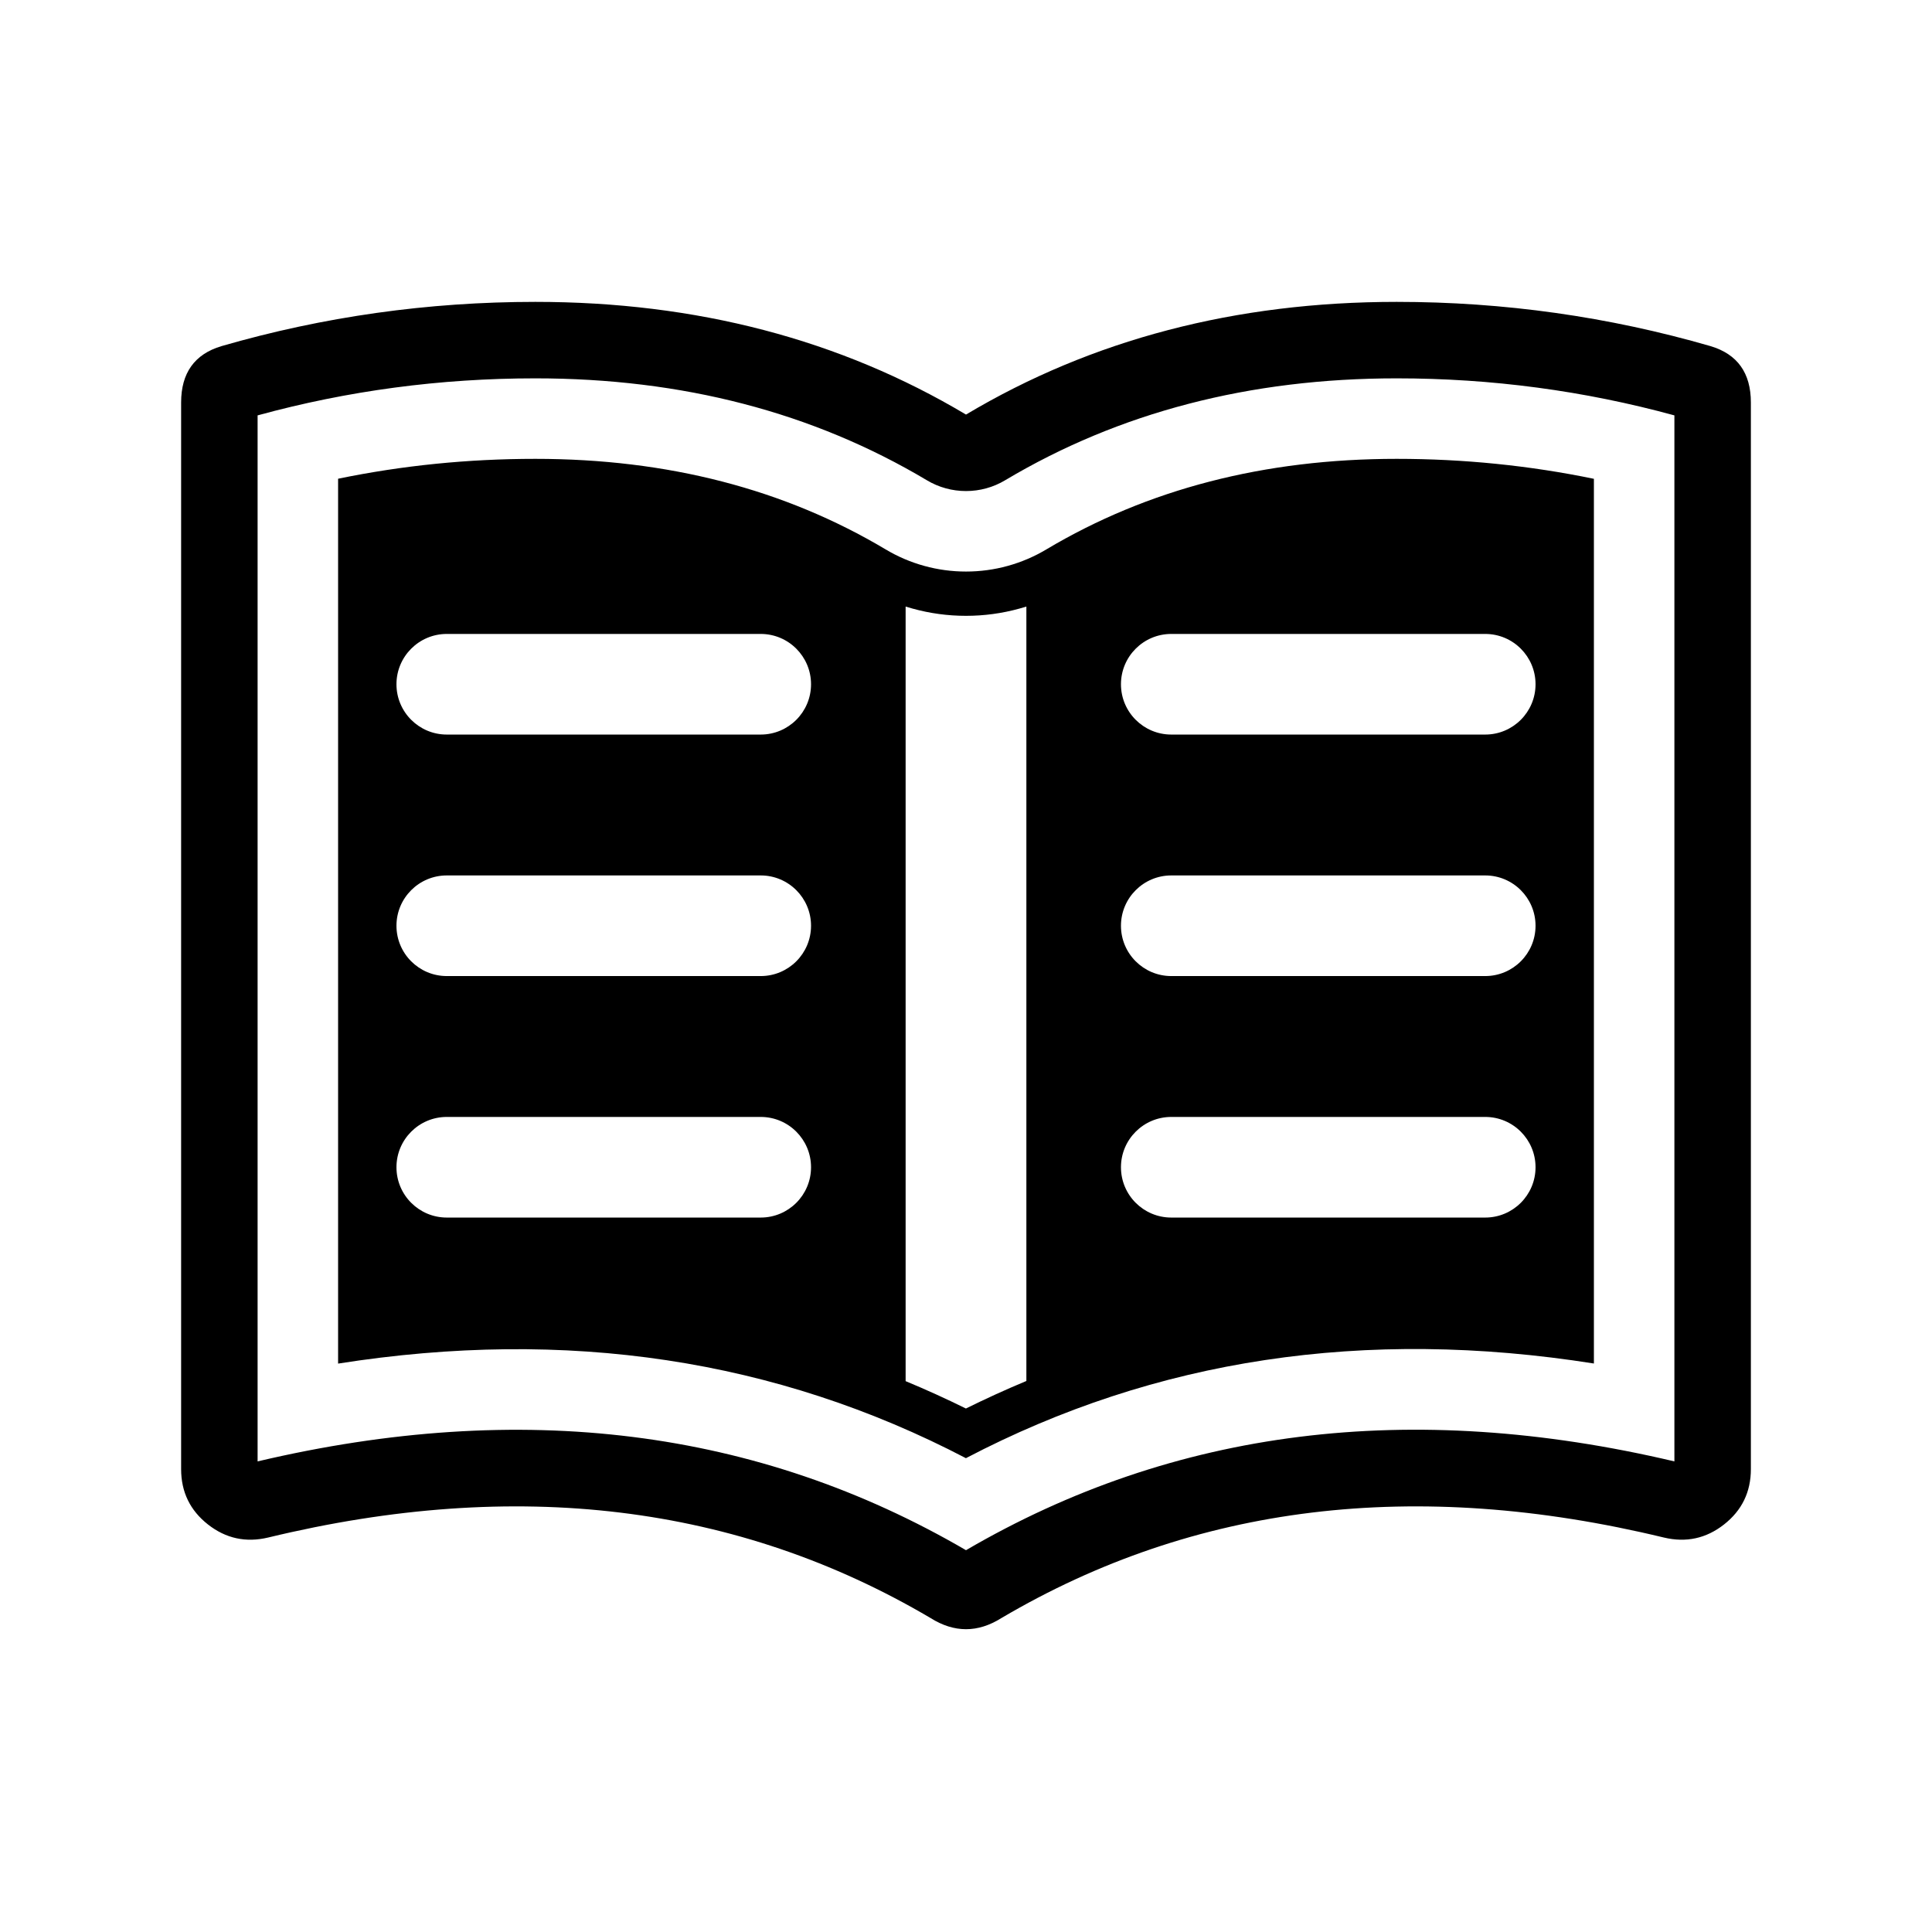
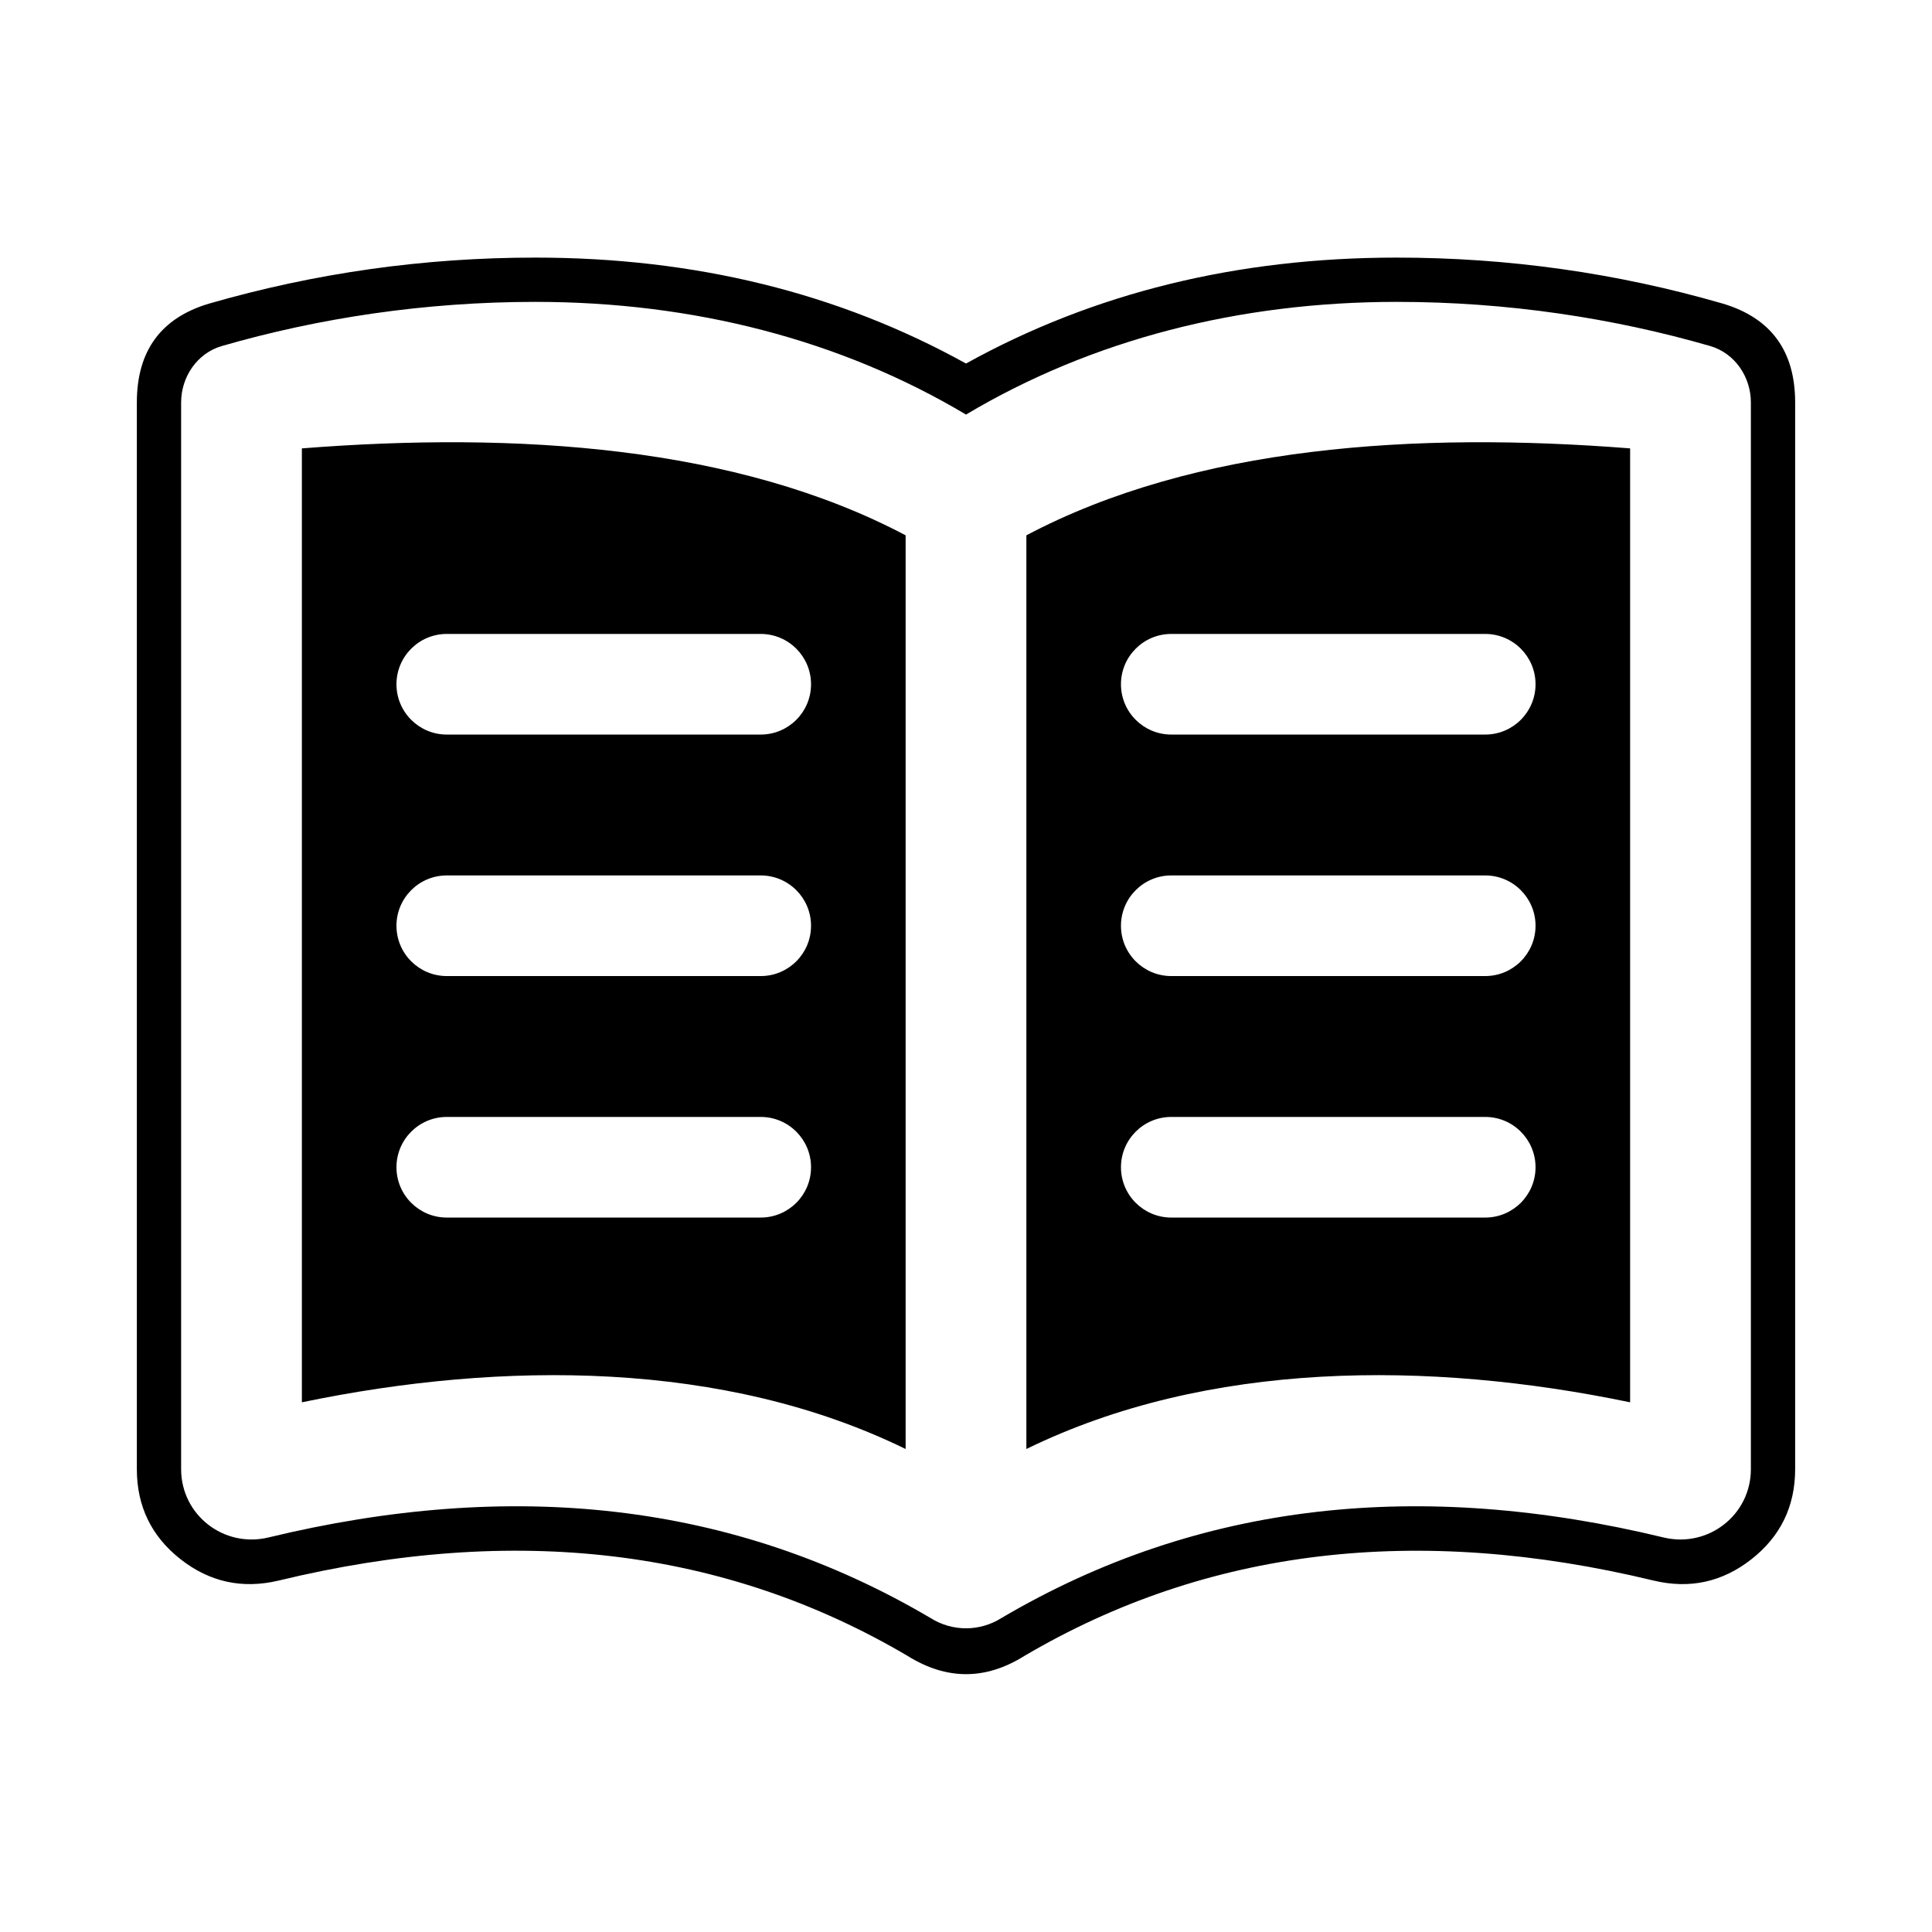
<svg xmlns="http://www.w3.org/2000/svg" width="24" height="24" viewBox="0 0 24 24">
-   <path d="M6.65 3.75 Q9.652 3.75 12 5.15 Q14.348 3.75 17.35 3.75 Q19.349 3.75 21.25 4.3 Q21.75 4.45 21.75 5 V18.25 Q21.75 18.676 21.416 18.938 Q21.084 19.198 20.67 19.1 Q16.037 17.98 12.44 20.1 Q12 20.377 11.56 20.1 Q7.963 17.98 3.33 19.1 Q2.916 19.198 2.584 18.938 Q2.25 18.676 2.25 18.25 V5 Q2.25 4.45 2.75 4.3 Q4.651 3.75 6.65 3.75 Z        M6.65 4.7 Q4.88 4.7 3.2 5.16 V18.154 Q8.12 16.995 12 19.257 Q15.878 16.993 20.8 18.154 V5.16 Q19.116 4.7 17.35 4.7 Q14.61 4.7 12.486 5.966 Q12.376 6.032 12.252 6.066 Q12.129 6.1 12 6.1 Q11.871 6.1 11.748 6.066 Q11.624 6.032 11.514 5.966 Q9.39 4.7 6.65 4.7 Z        M6.65 5.7 Q9.114 5.7 11.002 6.825 Q11.228 6.96 11.482 7.03 Q11.736 7.1 12 7.1 Q12.264 7.1 12.518 7.03 Q12.772 6.96 12.998 6.825 Q14.886 5.7 17.35 5.7 Q18.598 5.7 19.8 5.948 V16.938 Q15.532 16.264 11.999 18.114 Q8.464 16.268 4.2 16.939 V5.947 Q5.397 5.7 6.65 5.7 Z        M11.25 17.157 Q11.628 17.314 11.999 17.497 Q12.371 17.313 12.75 17.155 V7.535 L12.664 7.56 Q12.338 7.65 12 7.65 Q11.662 7.65 11.336 7.56 L11.25 7.535 Z        M5.55 7.875 C5.205 7.875 4.925 8.155 4.925 8.5 C4.925 8.845 5.205 9.125 5.55 9.125 H9.45 C9.795 9.125 10.075 8.845 10.075 8.5 C10.075 8.155 9.795 7.875 9.45 7.875 Z        M5.55 10.875 C5.205 10.875 4.925 11.155 4.925 11.5 C4.925 11.845 5.205 12.125 5.55 12.125 H9.45 C9.795 12.125 10.075 11.845 10.075 11.5 C10.075 11.155 9.795 10.875 9.45 10.875 Z        M5.55 13.875 C5.205 13.875 4.925 14.155 4.925 14.5 C4.925 14.845 5.205 15.125 5.55 15.125 H9.45 C9.795 15.125 10.075 14.845 10.075 14.5 C10.075 14.155 9.795 13.875 9.45 13.875 Z        M14.55 13.875 C14.205 13.875 13.925 14.155 13.925 14.5 C13.925 14.845 14.205 15.125 14.55 15.125 H18.45 C18.795 15.125 19.075 14.845 19.075 14.5 C19.075 14.155 18.795 13.875 18.45 13.875 Z        M14.55 7.875 C14.205 7.875 13.925 8.155 13.925 8.5 C13.925 8.845 14.205 9.125 14.55 9.125 H18.45 C18.795 9.125 19.075 8.845 19.075 8.5 C19.075 8.155 18.795 7.875 18.45 7.875 Z        M14.55 10.875 C14.205 10.875 13.925 11.155 13.925 11.5 C13.925 11.845 14.205 12.125 14.55 12.125 H18.45 C18.795 12.125 19.075 11.845 19.075 11.5 C19.075 11.155 18.795 10.875 18.45 10.875 Z" />
+   <path d="M6.65 3.2 Q9.625 3.2 12 4.516 Q14.375 3.2 17.35 3.2 Q19.427 3.2 21.403 3.772 Q22.3 4.041 22.3 5 V18.25 Q22.3 18.944 21.755 19.371 Q21.214 19.794 20.544 19.635 Q16.128 18.568 12.726 20.57 Q12.001 21.024 11.274 20.57 Q7.874 18.567 3.459 19.635 Q2.786 19.794 2.245 19.371 Q1.7 18.944 1.7 18.25 V5 Q1.7 4.041 2.592 3.773 Q4.574 3.2 6.65 3.2 Z        M6.65 3.75 C5.28 3.75 3.96 3.95 2.75 4.3 C2.45 4.39 2.25 4.68 2.25 5 V18.25 C2.25 18.82 2.78 19.23 3.33 19.1 C6.35 18.37 9.1 18.65 11.56 20.1 C11.83 20.27 12.17 20.27 12.44 20.1 C14.9 18.65 17.65 18.37 20.67 19.1 C21.22 19.23 21.75 18.82 21.75 18.25 V5 C21.75 4.68 21.55 4.39 21.25 4.3 C20.04 3.95 18.72 3.75 17.35 3.75 C15.39 3.75 13.56 4.22 12 5.15 C10.44 4.22 8.61 3.75 6.65 3.75 Z        M11.25 6.65 V18 C9 16.9 6.25 16.9 3.75 17.42 V5.57 C6.42 5.36 9.15 5.54 11.25 6.65 Z        M12.75 18 V6.65 C14.85 5.54 17.58 5.36 20.25 5.57 V17.42 C17.75 16.9 15 16.9 12.75 18 Z        M5.55 7.875 C5.205 7.875 4.925 8.155 4.925 8.5 C4.925 8.845 5.205 9.125 5.55 9.125 H9.45 C9.795 9.125 10.075 8.845 10.075 8.5 C10.075 8.155 9.795 7.875 9.45 7.875 Z        M5.55 10.875 C5.205 10.875 4.925 11.155 4.925 11.5 C4.925 11.845 5.205 12.125 5.55 12.125 H9.45 C9.795 12.125 10.075 11.845 10.075 11.5 C10.075 11.155 9.795 10.875 9.45 10.875 Z        M5.55 13.875 C5.205 13.875 4.925 14.155 4.925 14.5 C4.925 14.845 5.205 15.125 5.55 15.125 H9.45 C9.795 15.125 10.075 14.845 10.075 14.5 C10.075 14.155 9.795 13.875 9.45 13.875 Z        M14.55 13.875 C14.205 13.875 13.925 14.155 13.925 14.5 C13.925 14.845 14.205 15.125 14.55 15.125 H18.45 C18.795 15.125 19.075 14.845 19.075 14.5 C19.075 14.155 18.795 13.875 18.45 13.875 Z        M14.55 7.875 C14.205 7.875 13.925 8.155 13.925 8.5 C13.925 8.845 14.205 9.125 14.55 9.125 H18.45 C18.795 9.125 19.075 8.845 19.075 8.5 C19.075 8.155 18.795 7.875 18.45 7.875 Z        M14.55 10.875 C14.205 10.875 13.925 11.155 13.925 11.5 C13.925 11.845 14.205 12.125 14.55 12.125 H18.45 C18.795 12.125 19.075 11.845 19.075 11.5 C19.075 11.155 18.795 10.875 18.45 10.875 Z" />
</svg>
